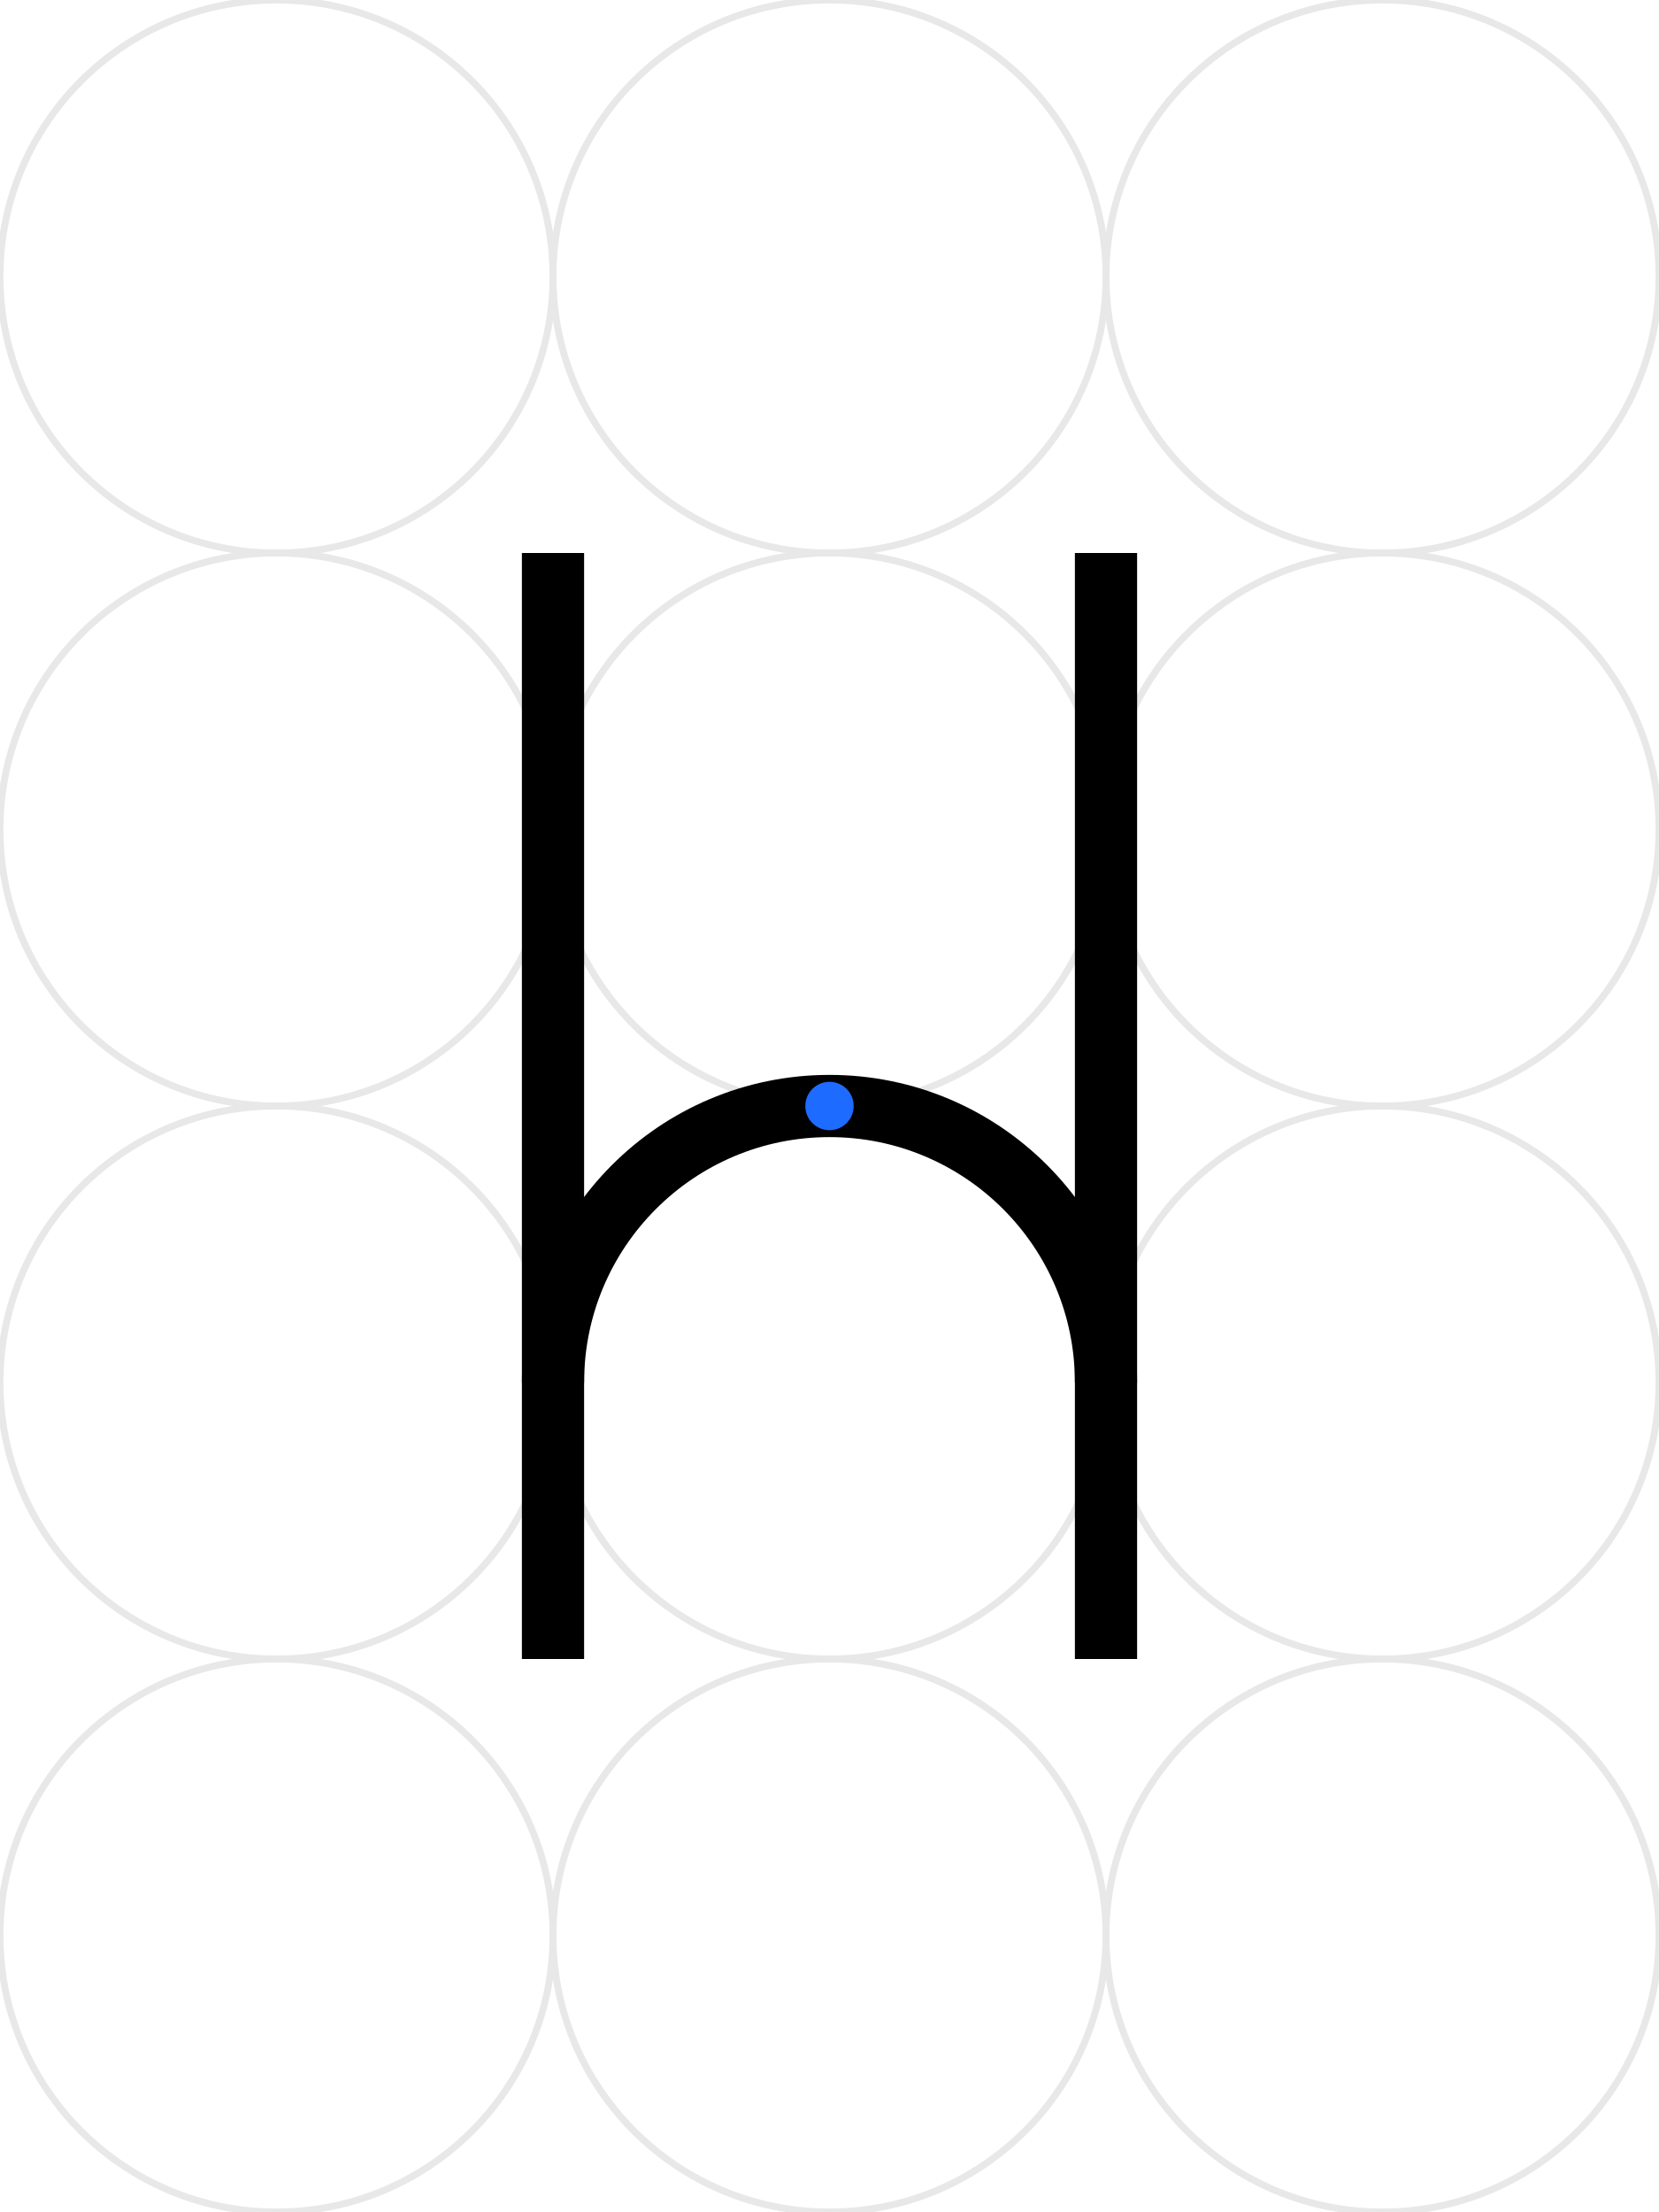
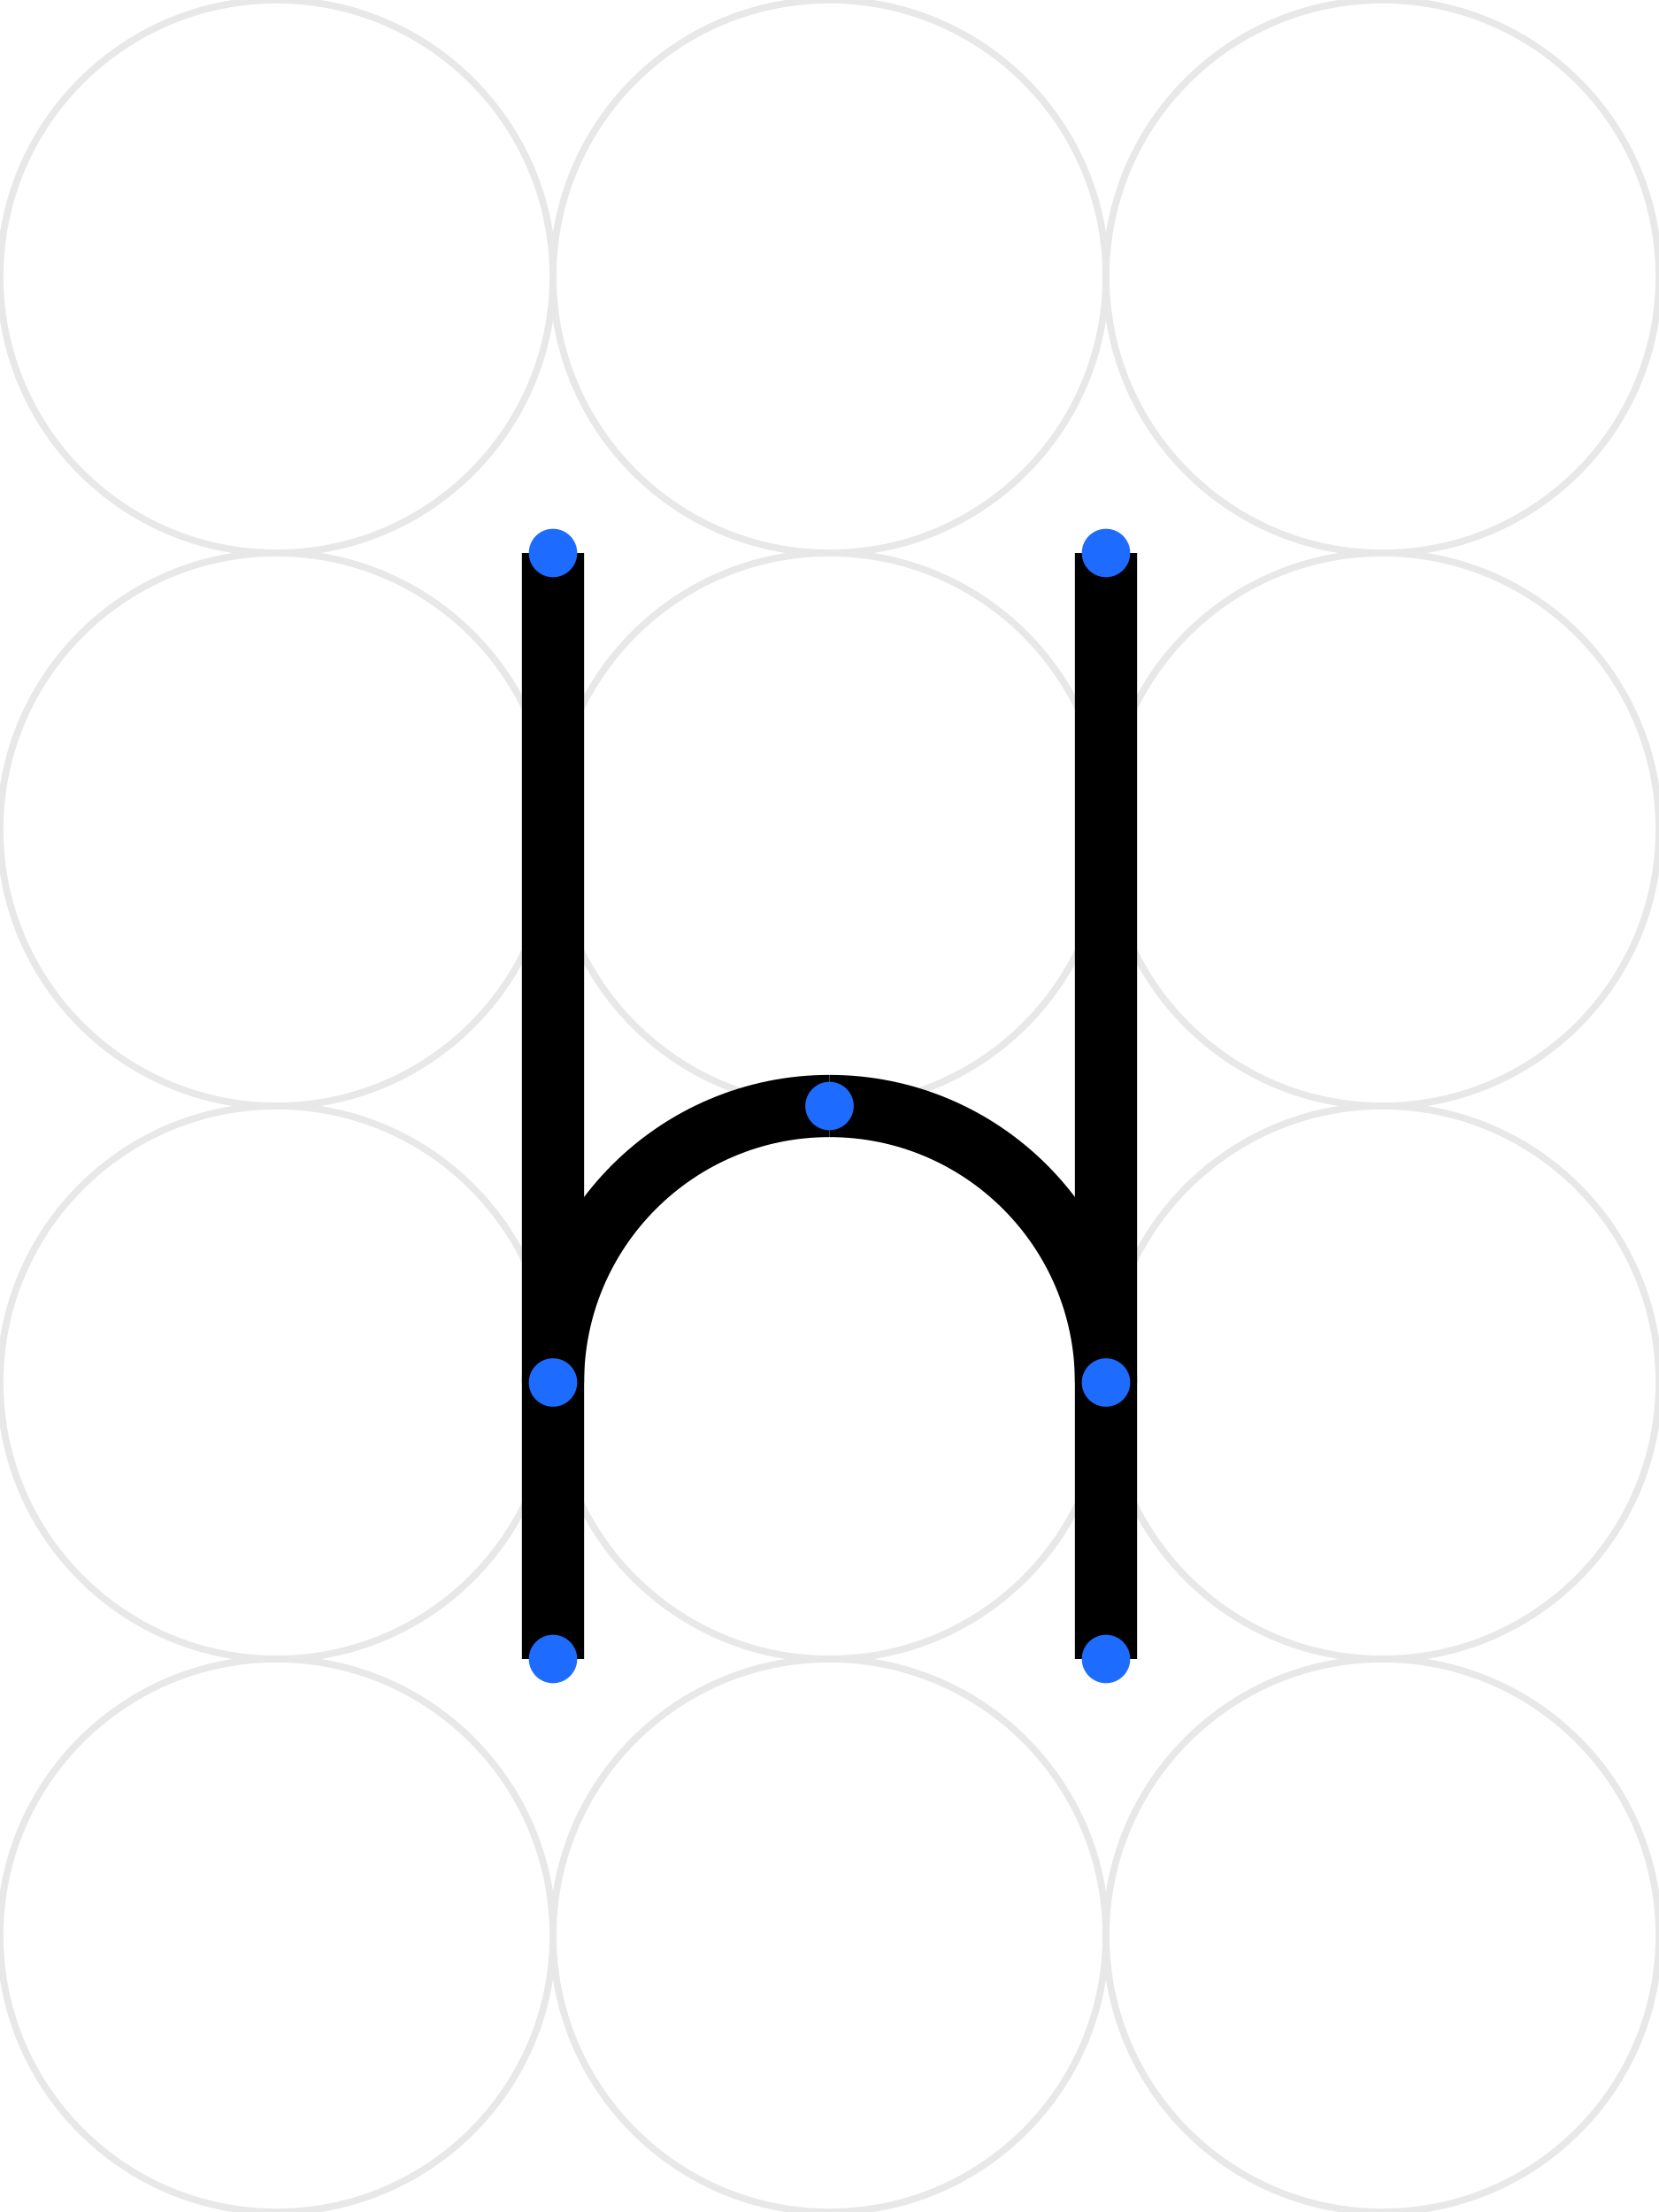
<svg xmlns="http://www.w3.org/2000/svg" viewBox="0 0 240 320" width="240" height="320">
  <rect x="0" y="0" width="100%" height="100%" fill="#fff" />
  <g fill="none" stroke="#bdbdbd" stroke-width="1" opacity="0.35">
    <circle cx="40" cy="40" r="40" />
    <circle cx="120" cy="40" r="40" />
    <circle cx="200" cy="40" r="40" />
    <circle cx="40" cy="120" r="40" />
    <circle cx="120" cy="120" r="40" />
    <circle cx="200" cy="120" r="40" />
    <circle cx="40" cy="200" r="40" />
    <circle cx="120" cy="200" r="40" />
    <circle cx="200" cy="200" r="40" />
    <circle cx="40" cy="280" r="40" />
    <circle cx="120" cy="280" r="40" />
    <circle cx="200" cy="280" r="40" />
  </g>
  <g fill="none" stroke="#000" stroke-width="9" stroke-linecap="butt" stroke-linejoin="round">
    <path d="M 80 80 L 80 240" />
-     <path d="M 80 200 A 40 40 0 0 1 120 160 A 40 40 0 0 1 160 200" />
+     <path d="M 80 200 A 40 40 0 0 1 120 160" />
+     <path d="M 120 160 A 40 40 0 0 1 160 200" />
    <path d="M 160 80 L 160 240" />
  </g>
  <g fill="#1e6bff" stroke="none">
+     <circle cx="80" cy="80" r="3.5" />
+     <circle cx="80" cy="240" r="3.5" />
+     <circle cx="80" cy="200" r="3.5" />
    <circle cx="120" cy="160" r="3.5" />
+     <circle cx="160" cy="200" r="3.5" />
+     <circle cx="160" cy="80" r="3.5" />
+     <circle cx="160" cy="240" r="3.5" />
  </g>
</svg>
